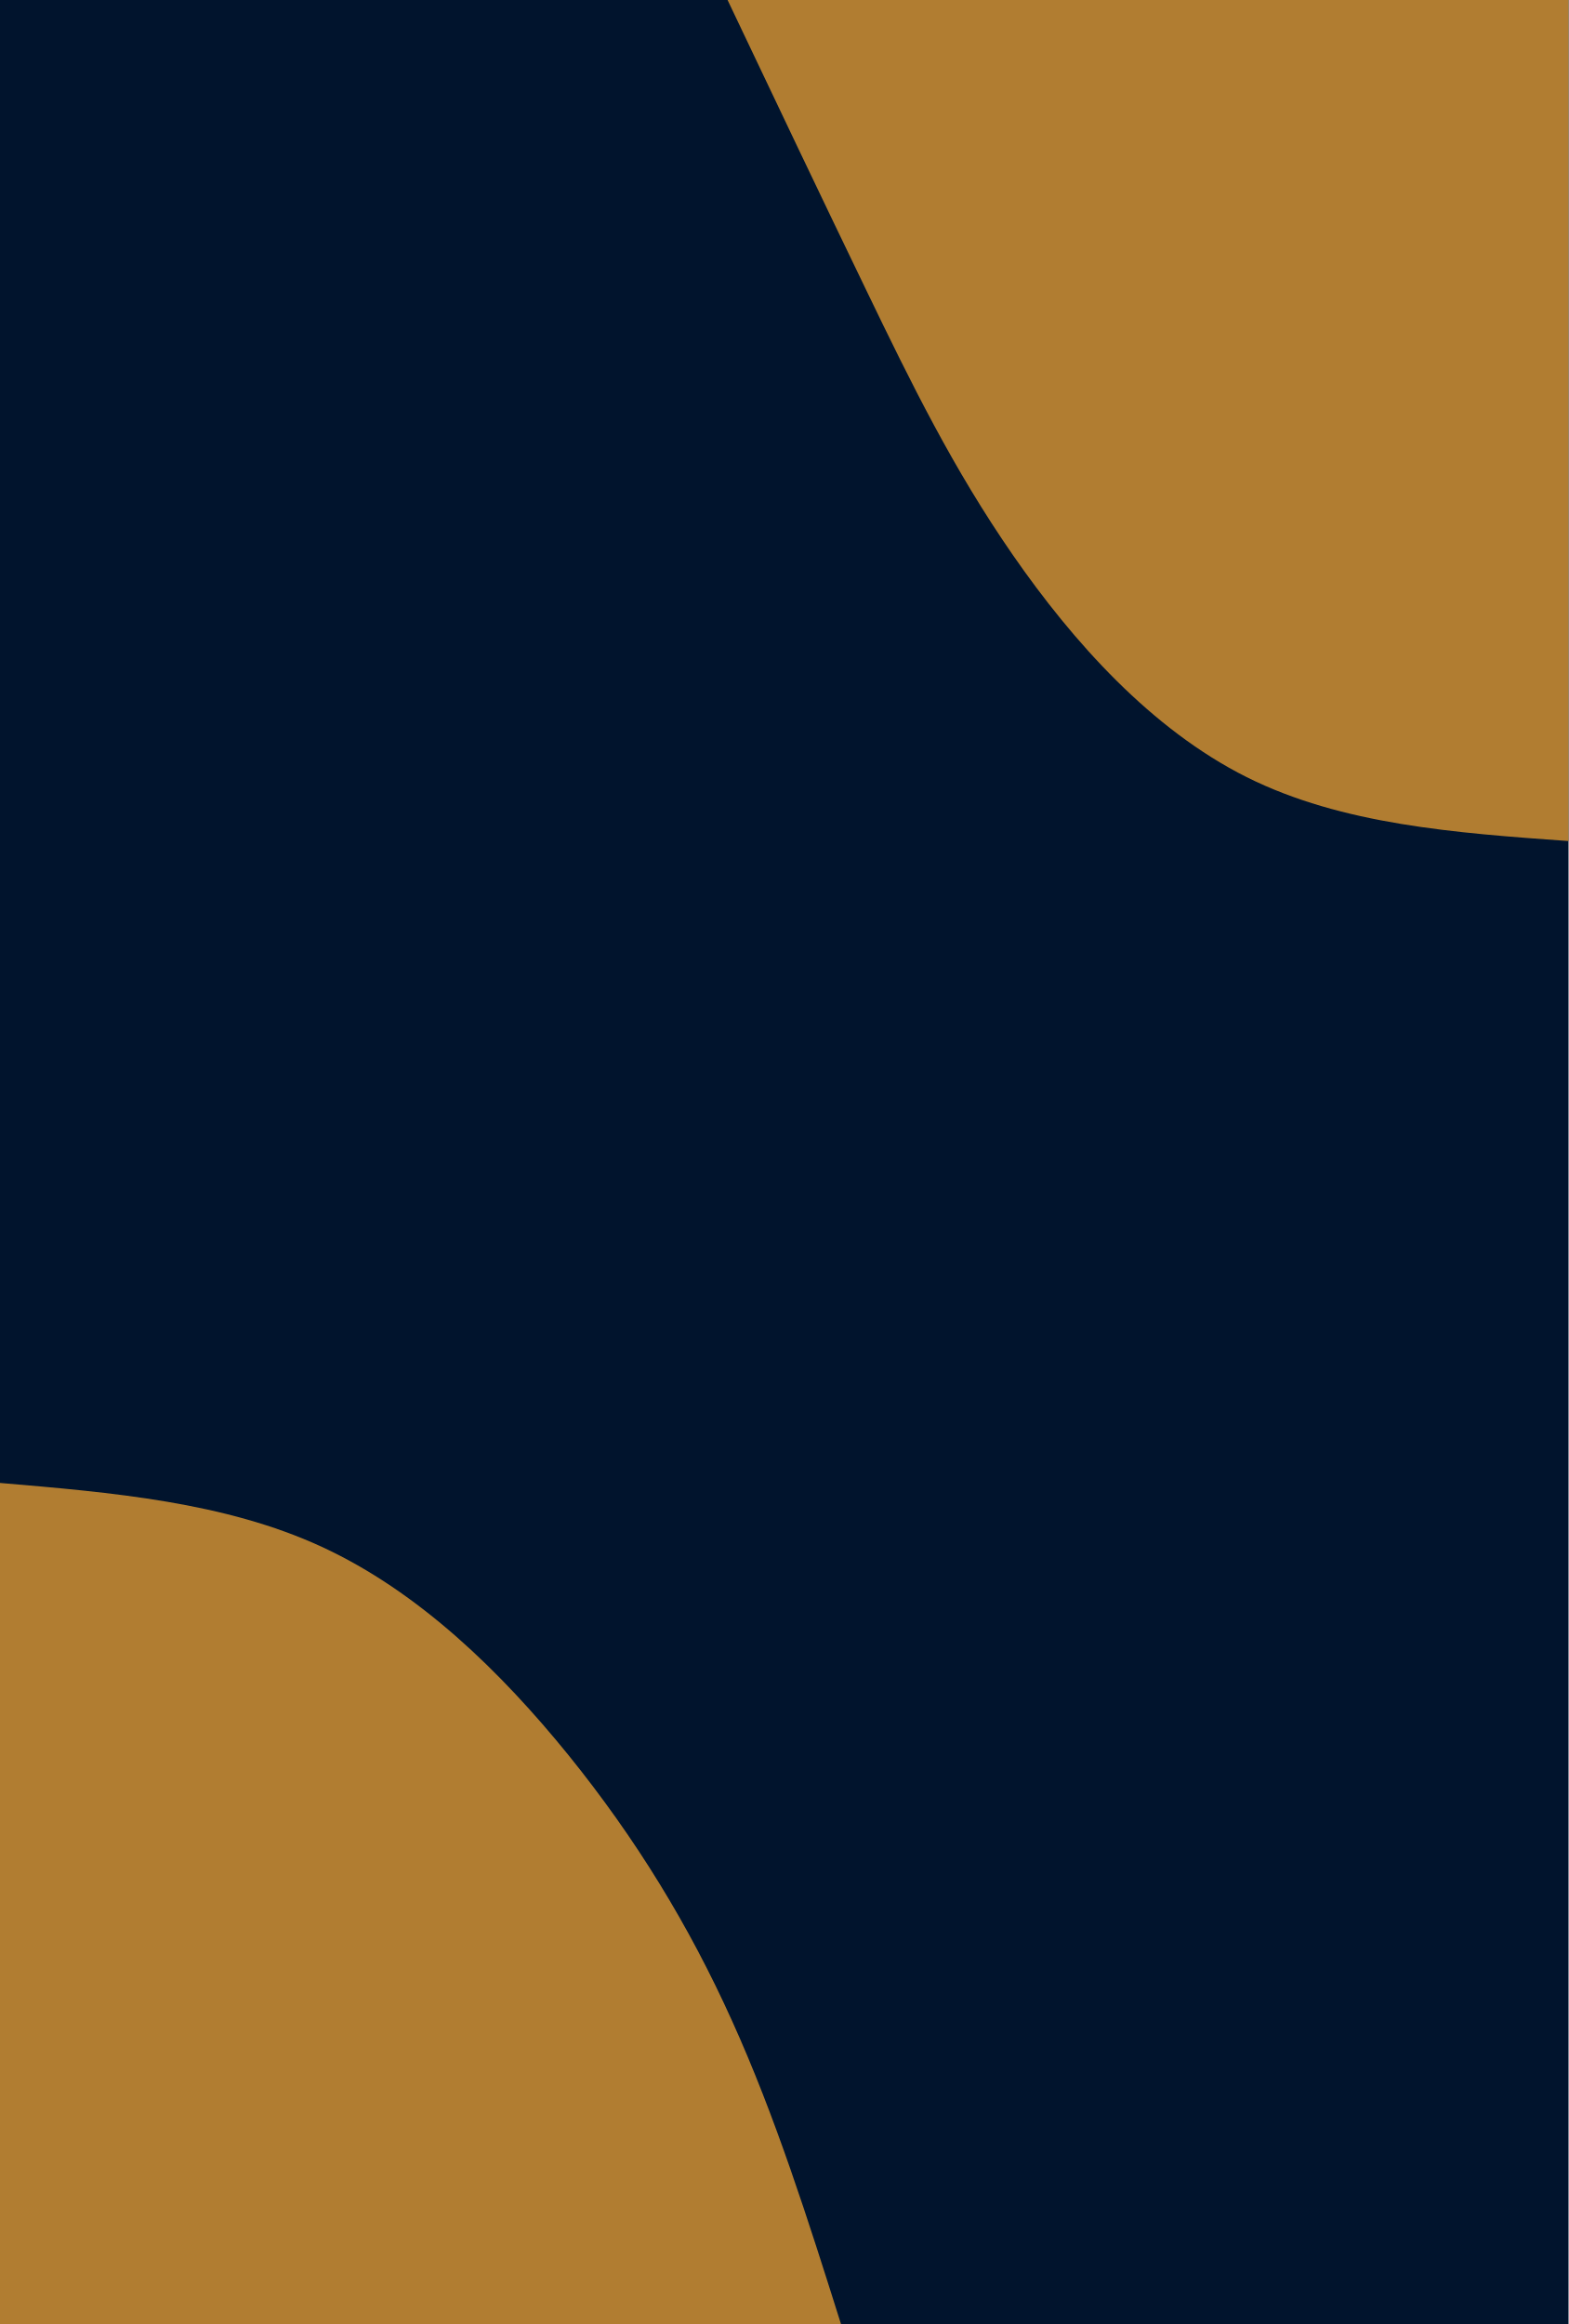
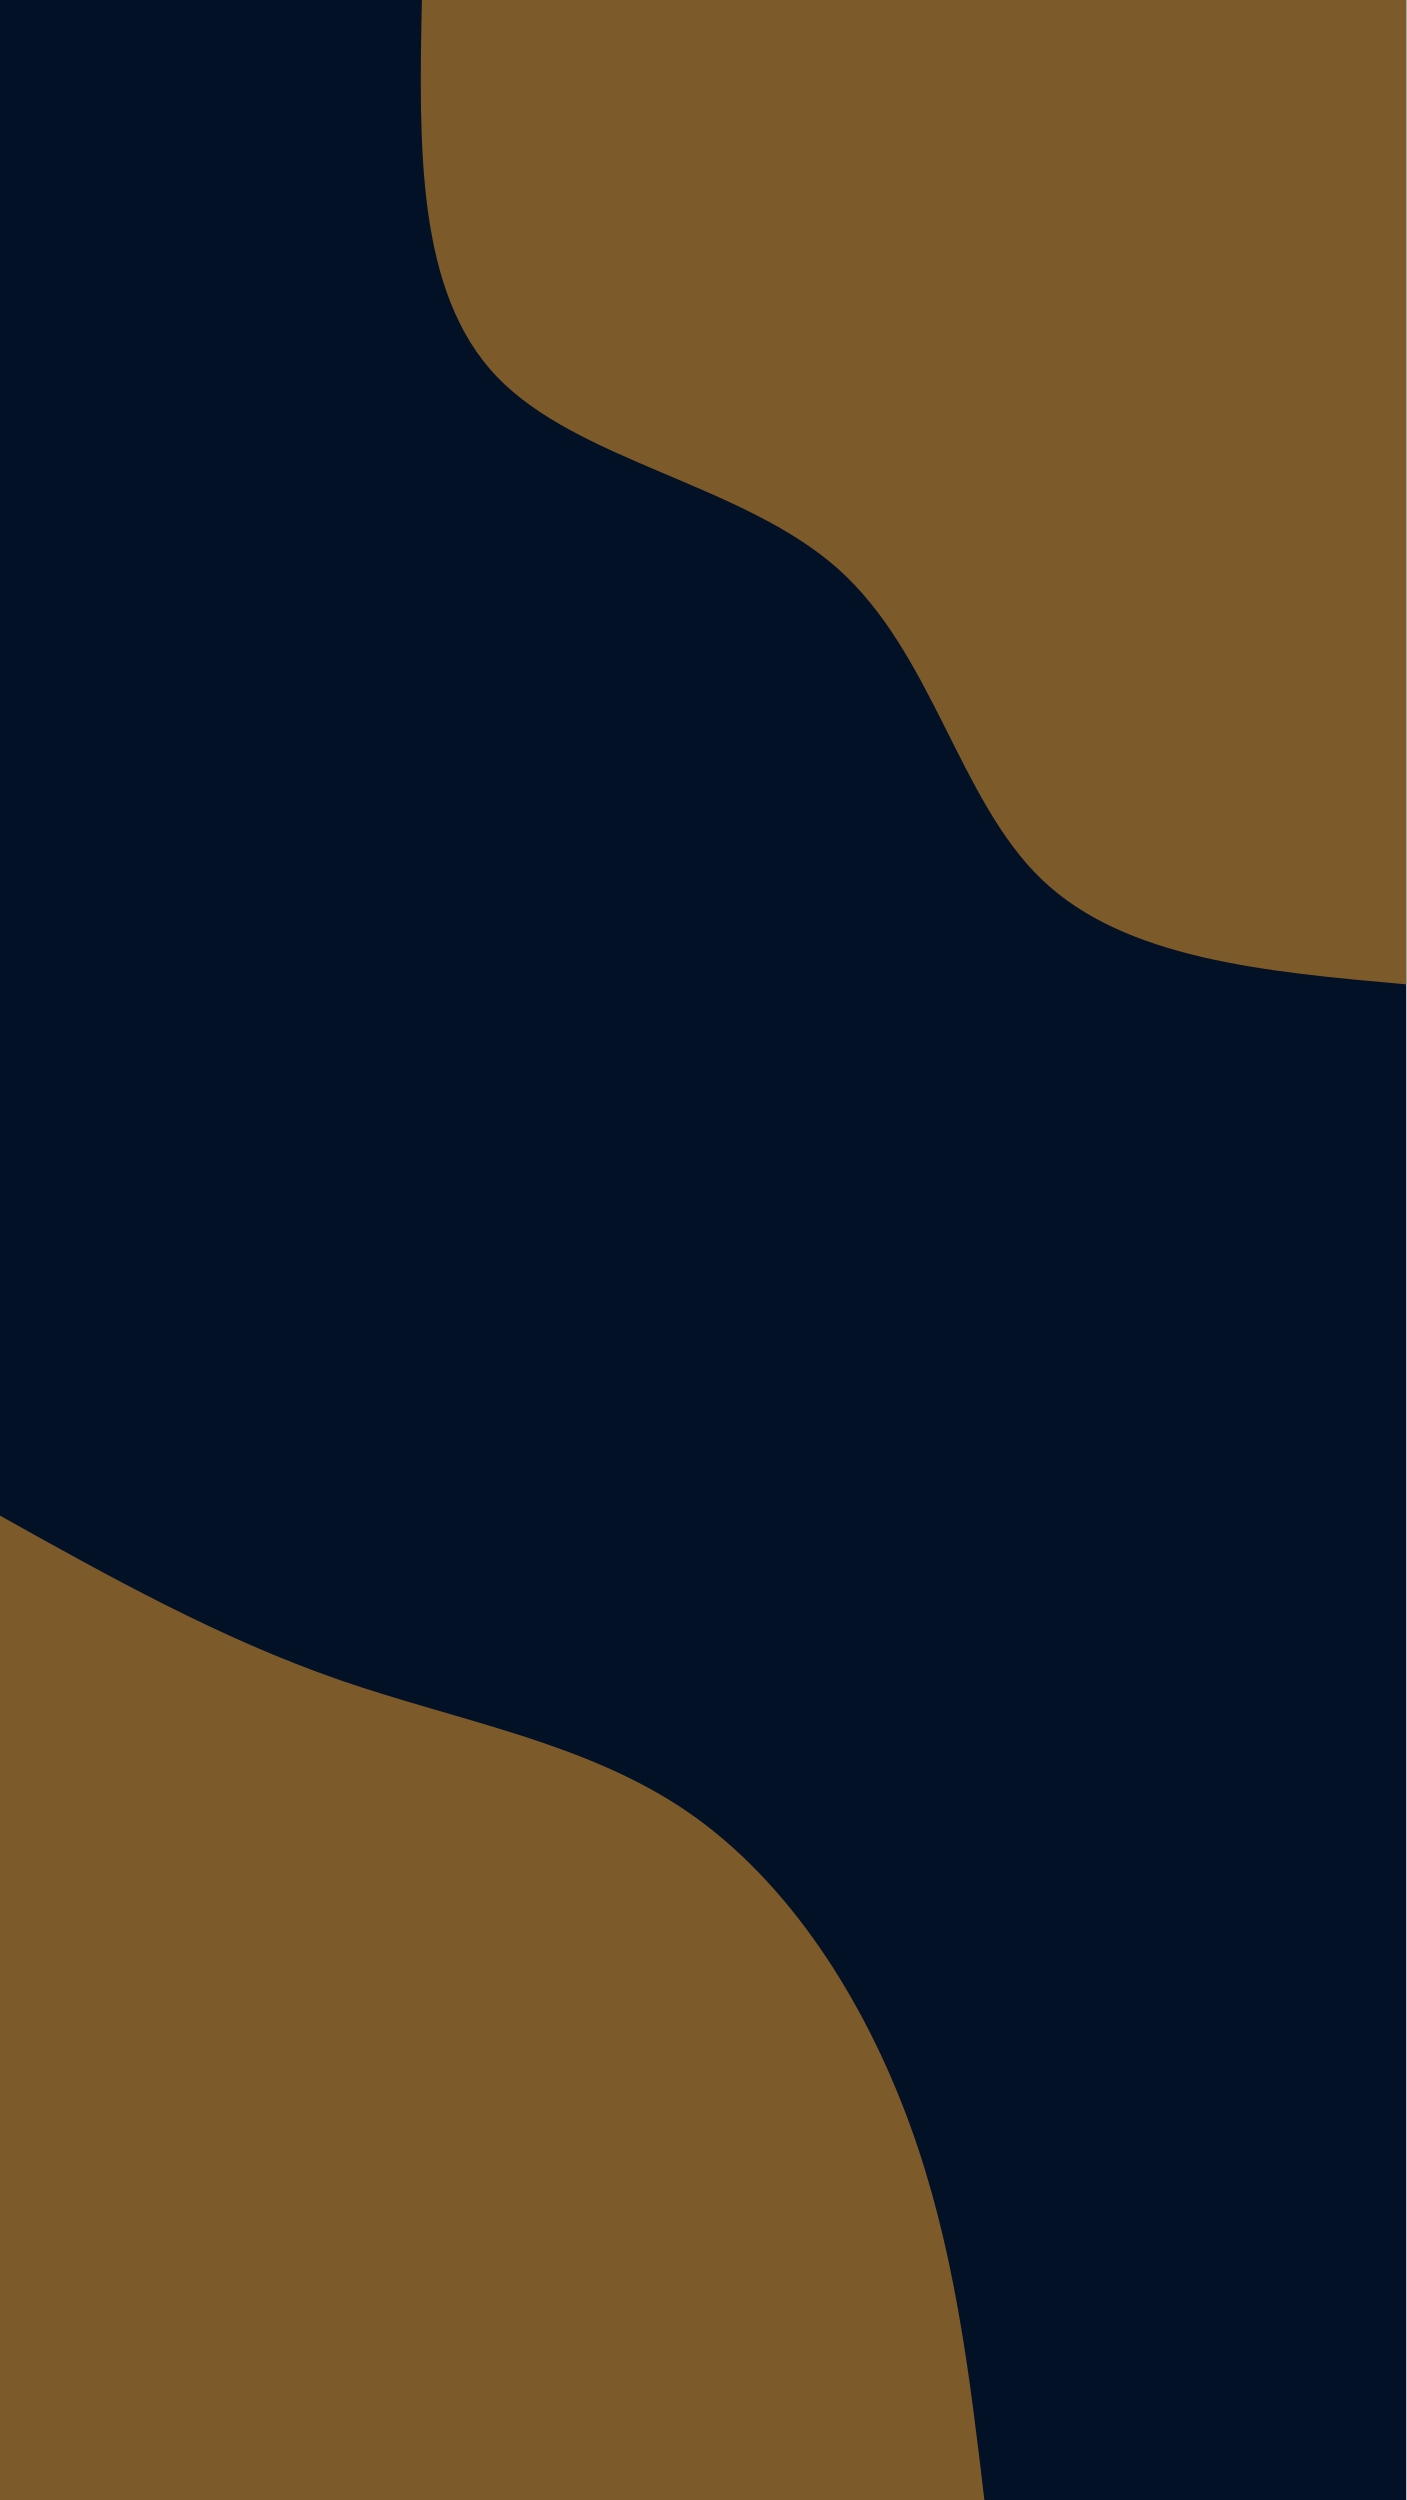
- <svg xmlns="http://www.w3.org/2000/svg" id="visual" viewBox="0 0 675 1000" width="675" height="1000" version="1.1">
-   <rect x="0" y="0" width="675" height="1000" fill="#01142D" />
+ <svg xmlns="http://www.w3.org/2000/svg" id="visual" viewBox="0 0 675 1200" width="675" height="1200" version="1.1">
+   <rect x="0" y="0" width="675" height="1200" fill="#021126" />
  <defs>
    <linearGradient id="grad1_0" x1="0%" y1="0%" x2="100%" y2="100%">
-       <stop offset="30%" stop-color="#01142d" stop-opacity="1" />
-       <stop offset="70%" stop-color="#01142d" stop-opacity="1" />
+       <stop offset="30%" stop-color="#021126" stop-opacity="1" />
+       <stop offset="70%" stop-color="#021126" stop-opacity="1" />
    </linearGradient>
  </defs>
  <defs>
    <linearGradient id="grad2_0" x1="0%" y1="0%" x2="100%" y2="100%">
-       <stop offset="30%" stop-color="#01142d" stop-opacity="1" />
-       <stop offset="70%" stop-color="#01142d" stop-opacity="1" />
+       <stop offset="30%" stop-color="#021126" stop-opacity="1" />
+       <stop offset="70%" stop-color="#021126" stop-opacity="1" />
    </linearGradient>
  </defs>
  <g transform="translate(675, 0)">
-     <path d="M0 361.9C-48.7 358.4 -97.4 354.9 -138.5 334.4C-179.6 313.8 -213.2 276.2 -239 239C-264.8 201.8 -282.9 164.9 -302.1 125.1C-321.3 85.4 -341.6 42.7 -361.9 0L0 0Z" fill="#B17D31" />
+     <path d="M0 472.5C-67.5 466.5 -135 460.4 -174.9 422.2C-214.8 384 -227.2 313.6 -272.9 272.9C-318.7 232.3 -397.7 221.4 -436.5 180.8C-475.3 140.3 -473.9 70.1 -472.5 0L0 0Z" fill="#7D5A29" />
  </g>
-   <g transform="translate(0, 1000)">
-     <path d="M0 -361.9C48.3 -357.8 96.7 -353.7 138.5 -334.4C180.3 -315.1 215.6 -280.6 244.7 -244.7C273.7 -208.8 296.5 -171.5 315 -130.5C333.6 -89.5 347.8 -44.7 361.9 0L0 0Z" fill="#B17D31" />
+   <g transform="translate(0, 1200)">
+     <path d="M0 -472.5C52.9 -442.9 105.9 -413.4 163 -393.6C220.2 -373.8 281.5 -363.7 330.2 -330.2C378.9 -296.7 414.9 -239.8 436.5 -180.8C458.1 -121.9 465.3 -60.9 472.5 0L0 0Z" fill="#7D5A29" />
  </g>
</svg>
